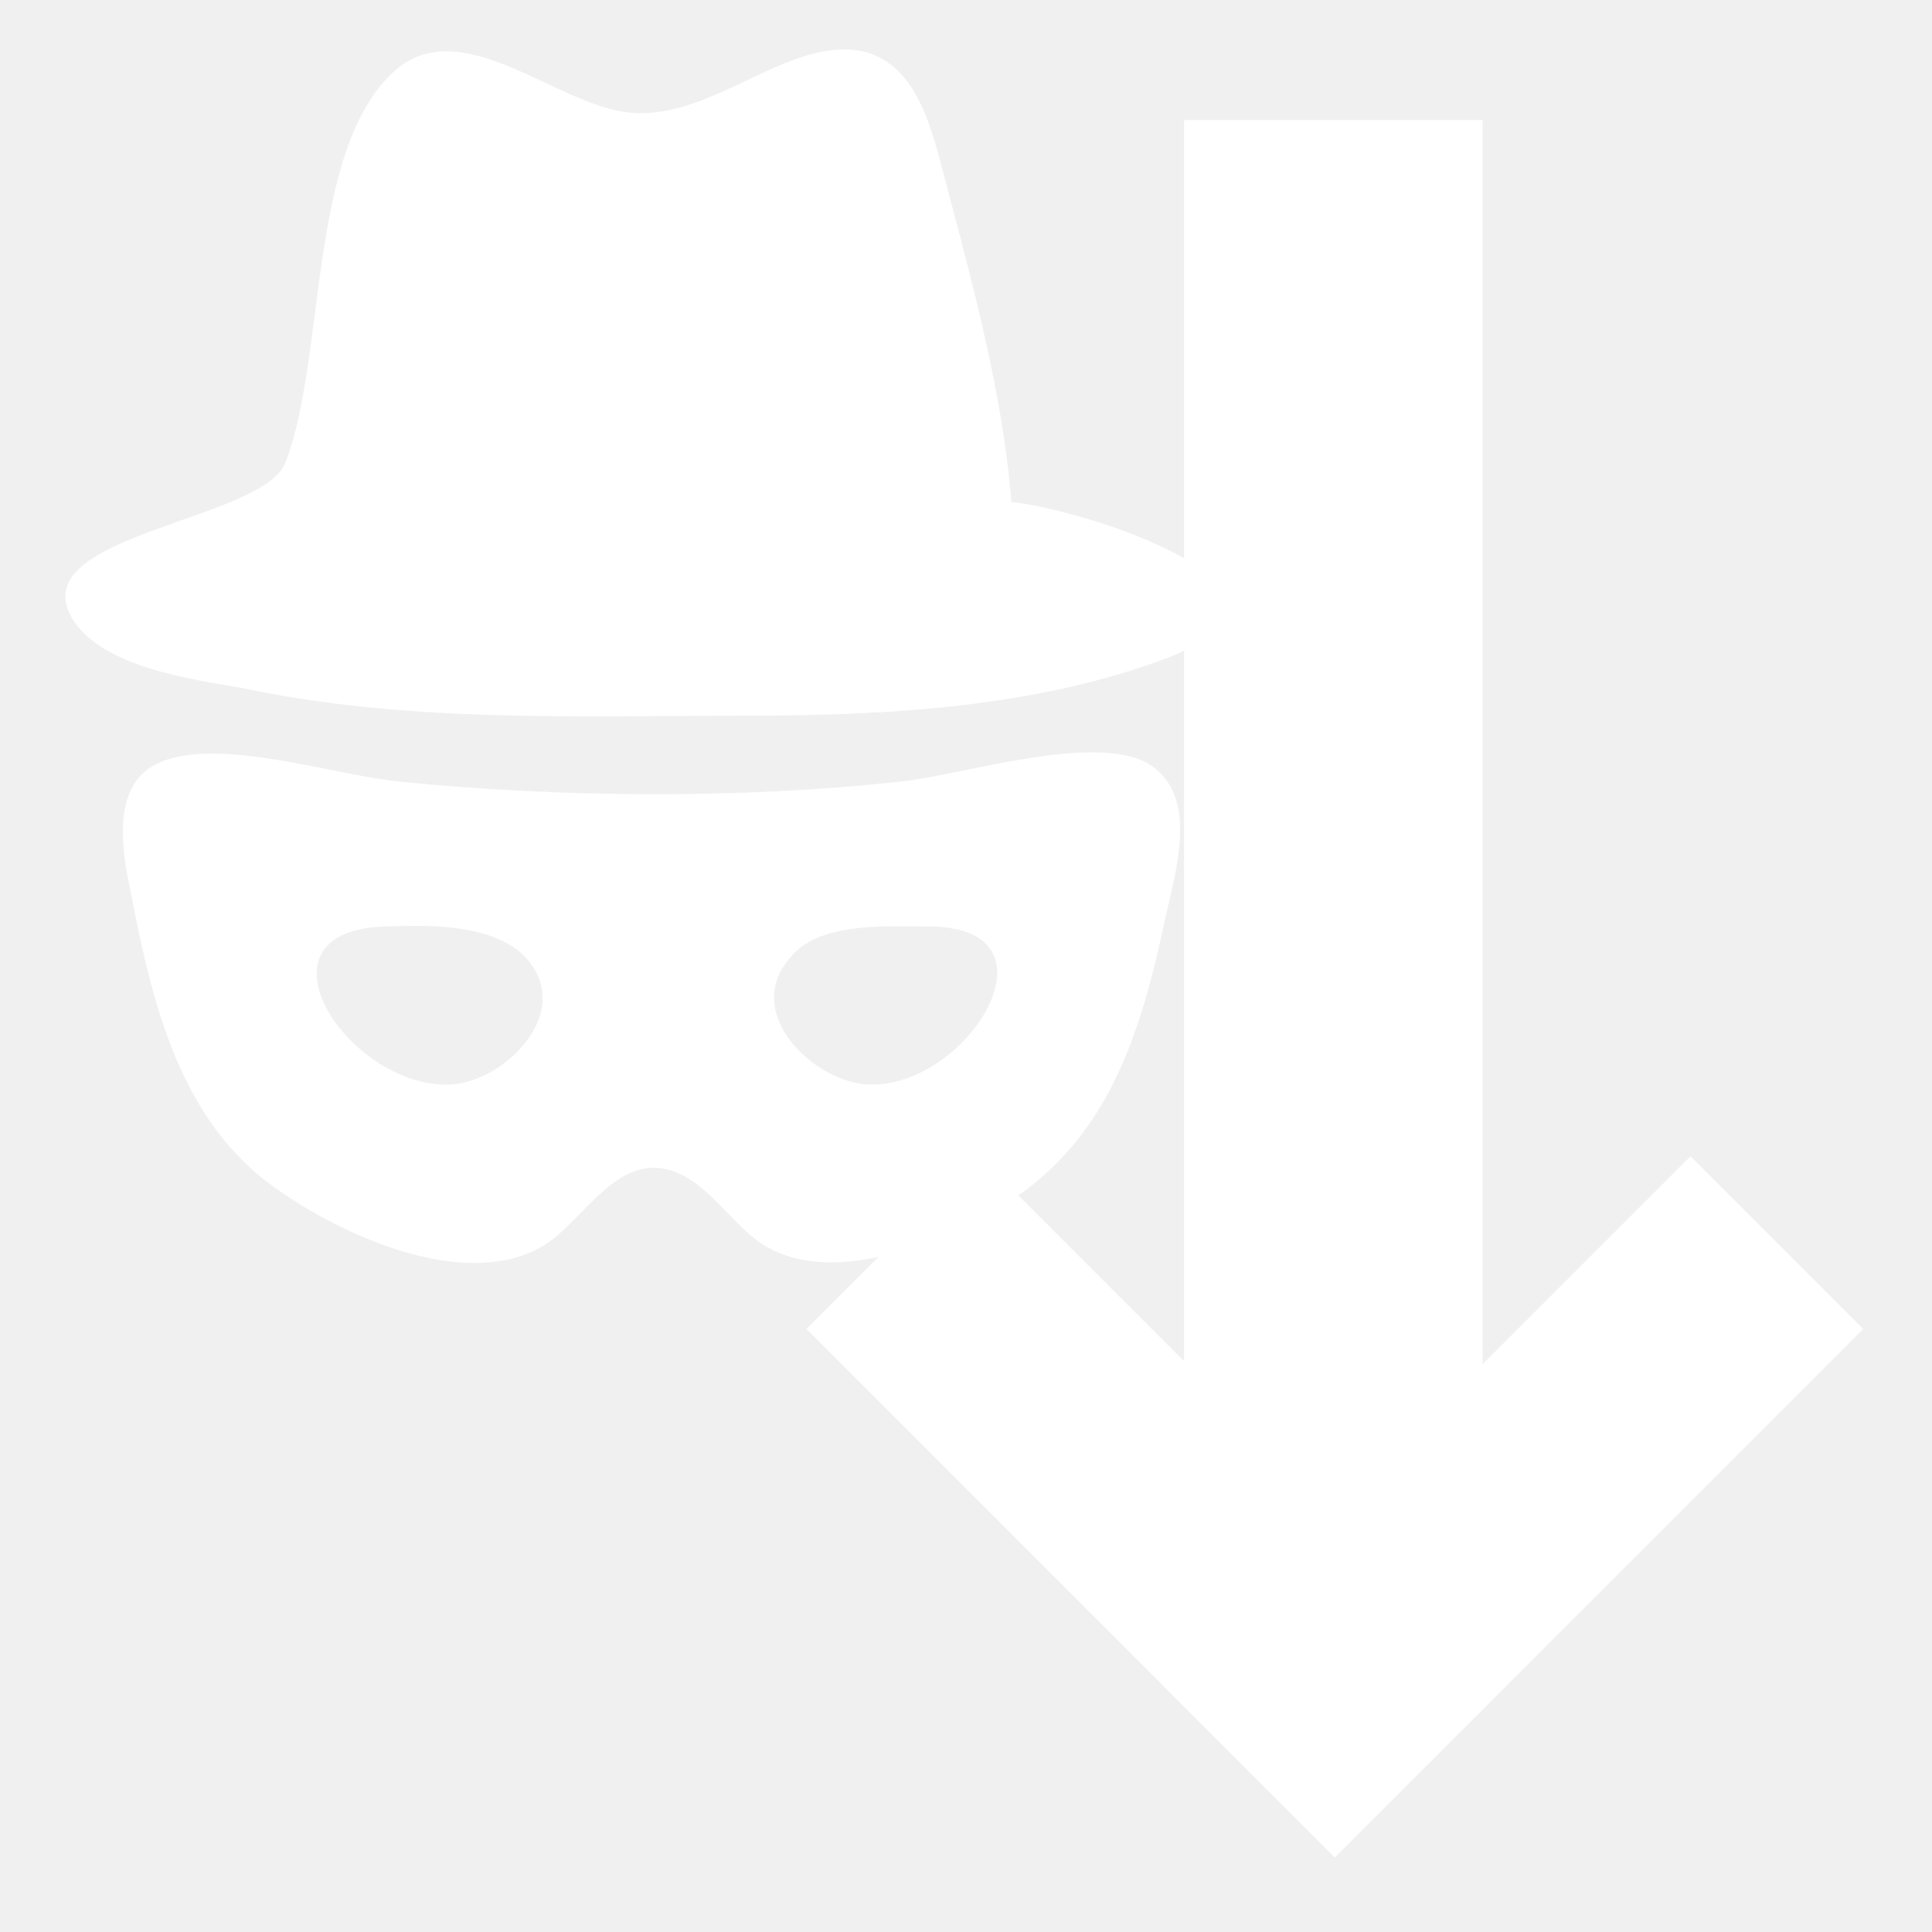
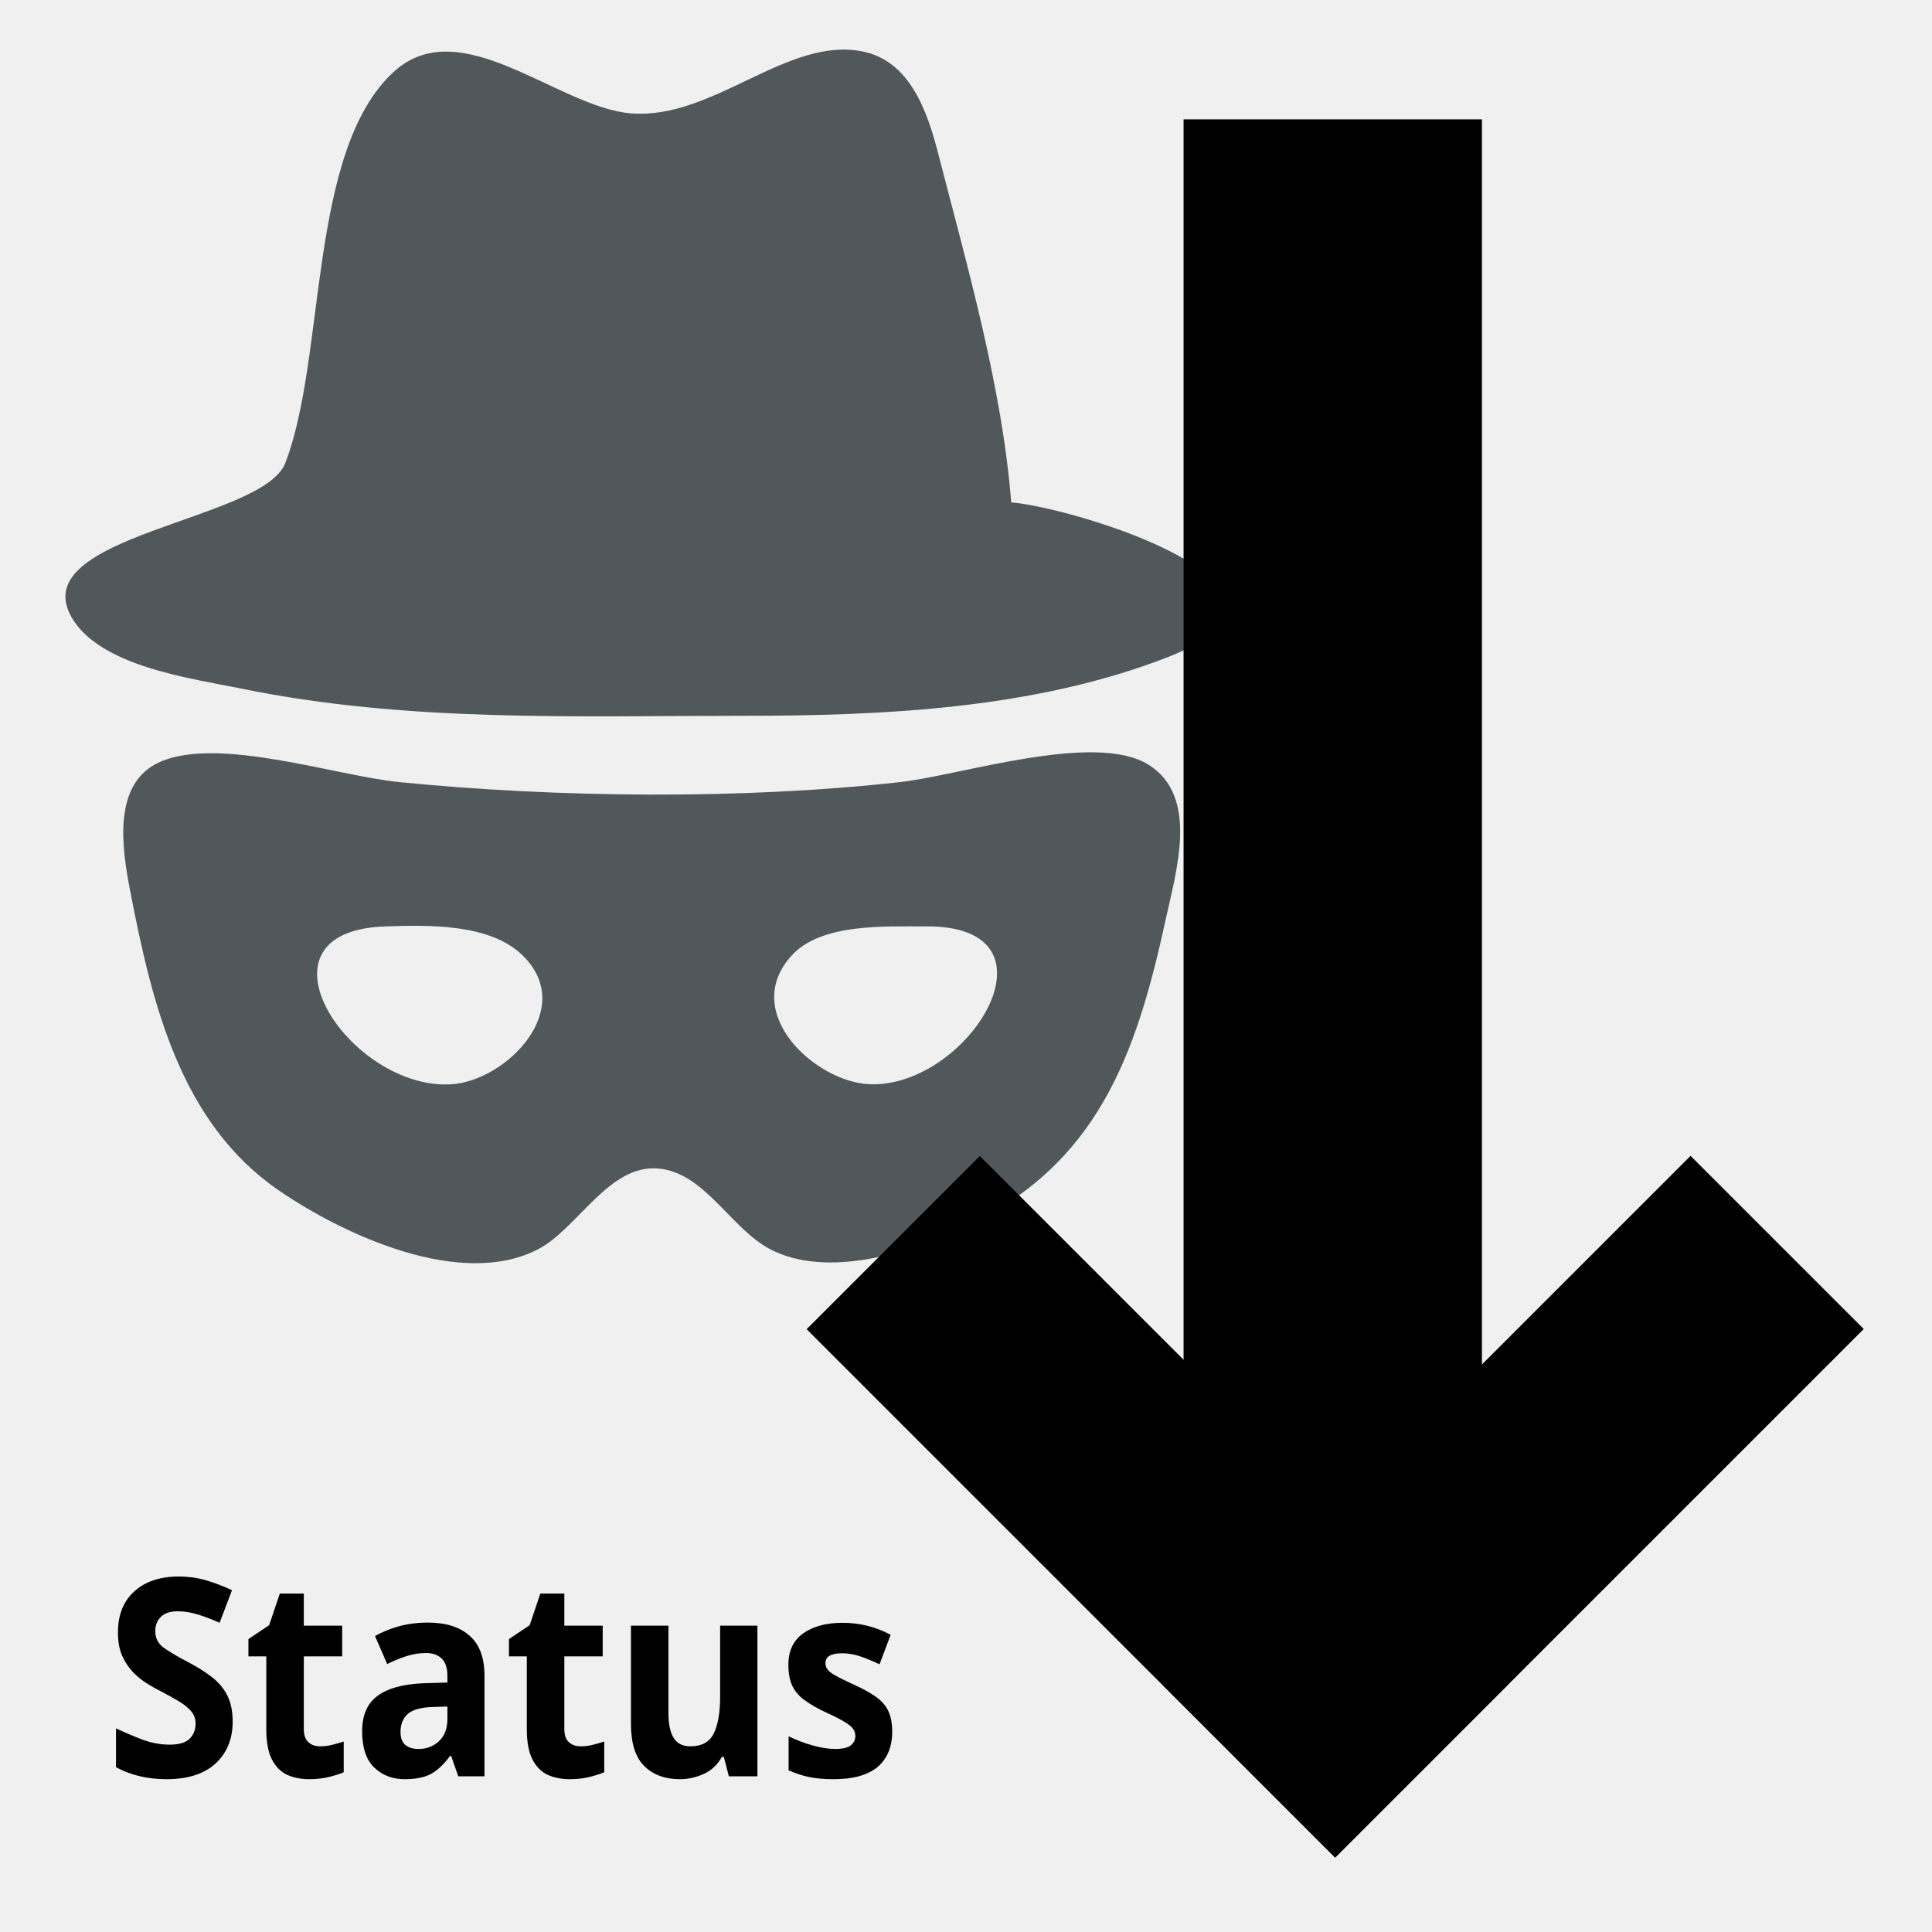
- <svg xmlns="http://www.w3.org/2000/svg" version="1.2" viewBox="0 0 132 132" width="132" height="132">
-   <style>.a{fill:#fff}</style>
-   <path class="a" d="m78.5 52.2c-3.7-2.2-12.9 0.8-17 1.2-10.8 1.2-23.4 1.1-34.2 0-4.3-0.4-12.4-3.1-16.4-1.3-3.3 1.4-2.6 5.9-2 8.7 1.5 7.8 3.4 15.9 10.1 20.5 4.4 3.1 12.5 6.8 17.8 4 2.7-1.4 4.8-5.8 8.2-5.5 3.2 0.3 5 4.2 7.6 5.5 3.9 2.1 9.6 0.3 13.3-1.5 9-4.2 11.7-11.5 13.7-21 0.7-3.2 2.4-8.4-1.1-10.6zm-47.7 21.9c-7 0.3-14.1-10.5-4.5-10.8 2.9-0.1 7.1-0.2 9.4 1.9 3.8 3.7-1.1 8.7-4.9 8.9zm28.6 0c-3.7-0.1-8.9-4.9-5.3-8.8 2-2.3 6.4-2 9.2-2 9.7-0.1 2.9 11-3.9 10.8z" />
-   <path class="a" d="m69.1 34.3c-0.6-7.8-3-16.2-5-23.8-0.8-2.9-2-6.3-5.2-7-5.1-1-10.2 4.7-15.8 4.2-5-0.4-11.6-7-16.2-2.8-5.9 5.4-4.6 19.5-7.4 26.7-1.5 4-17.9 4.9-14.6 10.6 2 3.4 8.2 4.2 11.6 4.8 11.3 2.4 22.8 1.9 34.2 1.9 9.6 0 20-0.5 29.2-4 11.8-4.7-6.3-10.2-10.8-10.6z" />
-   <path fill-rule="evenodd" class="a" d="m80.9 8.2h20.4v98.8h-20.4z" />
-   <path fill-rule="evenodd" class="a" d="m66.9 79l36.1 36.1-11.8 11.8-36.1-36.1z" />
-   <path fill-rule="evenodd" class="a" d="m115.5 79l-36.1 36.1 11.8 11.8 36.1-36.1z" />
+ <svg xmlns="http://www.w3.org/2000/svg" version="1.1" id="Layer_1" x="0px" y="0px" width="132px" height="132px" viewBox="0 0 132 132" enable-background="new 0 0 132 132" xml:space="preserve">
+   <defs id="defs3" />
+   <path display="none" fill="none" d="M0,0v132h132V0H0z" id="path1" />
+   <g id="g3" transform="matrix(0.6040943,0,0,0.6305336,4.23239,3.180076)">
+     <path fill="#51585c" d="m 122.872,77.806 c -6.086,-3.605 -21.22,1.165 -28.099,1.899 -17.806,1.903 -38.782,1.699 -56.648,-0.005 -7.119,-0.676 -20.42,-4.999 -27.05,-2.179 -5.424,2.307 -4.284,9.377 -3.368,13.923 2.485,12.329 5.696,25.17 16.781,32.477 7.323,4.826 20.652,10.759 29.374,6.393 4.509,-2.256 7.998,-9.253 13.638,-8.736 5.22,0.477 8.185,6.532 12.589,8.736 6.48,3.244 15.926,0.375 22.029,-2.402 14.84,-6.753 19.313,-18.25 22.711,-33.313 1.167,-5.164 3.843,-13.356 -1.957,-16.793 z M 43.958,112.453 C 32.452,113.031 20.688,95.85 36.581,95.34 c 4.755,-0.154 11.747,-0.339 15.473,3.097 6.312,5.823 -1.86,13.702 -8.096,14.016 z m 47.428,-0.011 c -6.143,-0.203 -14.761,-7.752 -8.85,-13.953 3.38,-3.544 10.682,-3.125 15.174,-3.153 16.093,-0.105 4.928,17.475 -6.324,17.106 z" id="path2" />
+     <path fill="#51585c" d="M 107.362,49.392 C 106.345,36.917 102.341,23.635 99.091,11.545 97.853,6.947 95.873,1.566 90.573,0.535 82.01,-1.131 73.648,7.958 64.351,7.24 56.091,6.603 45.06,-3.934 37.49,2.77 27.78,11.368 29.917,33.575 25.261,45.128 22.727,51.418 -4.308,52.92 1.107,61.872 c 3.23,5.338 13.617,6.605 19.186,7.7 18.676,3.671 37.705,2.948 56.647,2.948 15.918,0 33.167,-0.733 48.256,-6.406 19.517,-7.338 -10.423,-16.115 -17.834,-16.722 z" id="path3" />
+   </g>
+   <rect style="fill:#000000;stroke-width:1.072" id="rect3" width="20.386" height="98.873" x="80.865" y="8.154" />
+   <rect style="fill:#000000;stroke-width:1.698" id="rect4" width="51.06" height="16.732" x="103.185" y="8.512" transform="rotate(45)" />
+   <rect style="fill:#000000;stroke-width:1.698" id="rect4-2" width="51.06" height="16.732" x="-25.833" y="137.515" transform="matrix(-0.7071068,0.7071068,0.7071068,0.7071068,0,0)" />
+   <text xml:space="preserve" style="font-size:17.983px;fill:#000000;fill-opacity:1;stroke-width:1.499" x="7.486" y="115.719" id="text5" transform="scale(0.9534944,1.048774)">
+     <tspan id="tspan5" x="7.486" y="115.719" style="font-style:normal;font-variant:normal;font-weight:bold;font-stretch:normal;font-family:Verdana;-inkscape-font-specification:'Verdana Bold';stroke-width:1.499">Status</tspan>
+   </text>
</svg>
